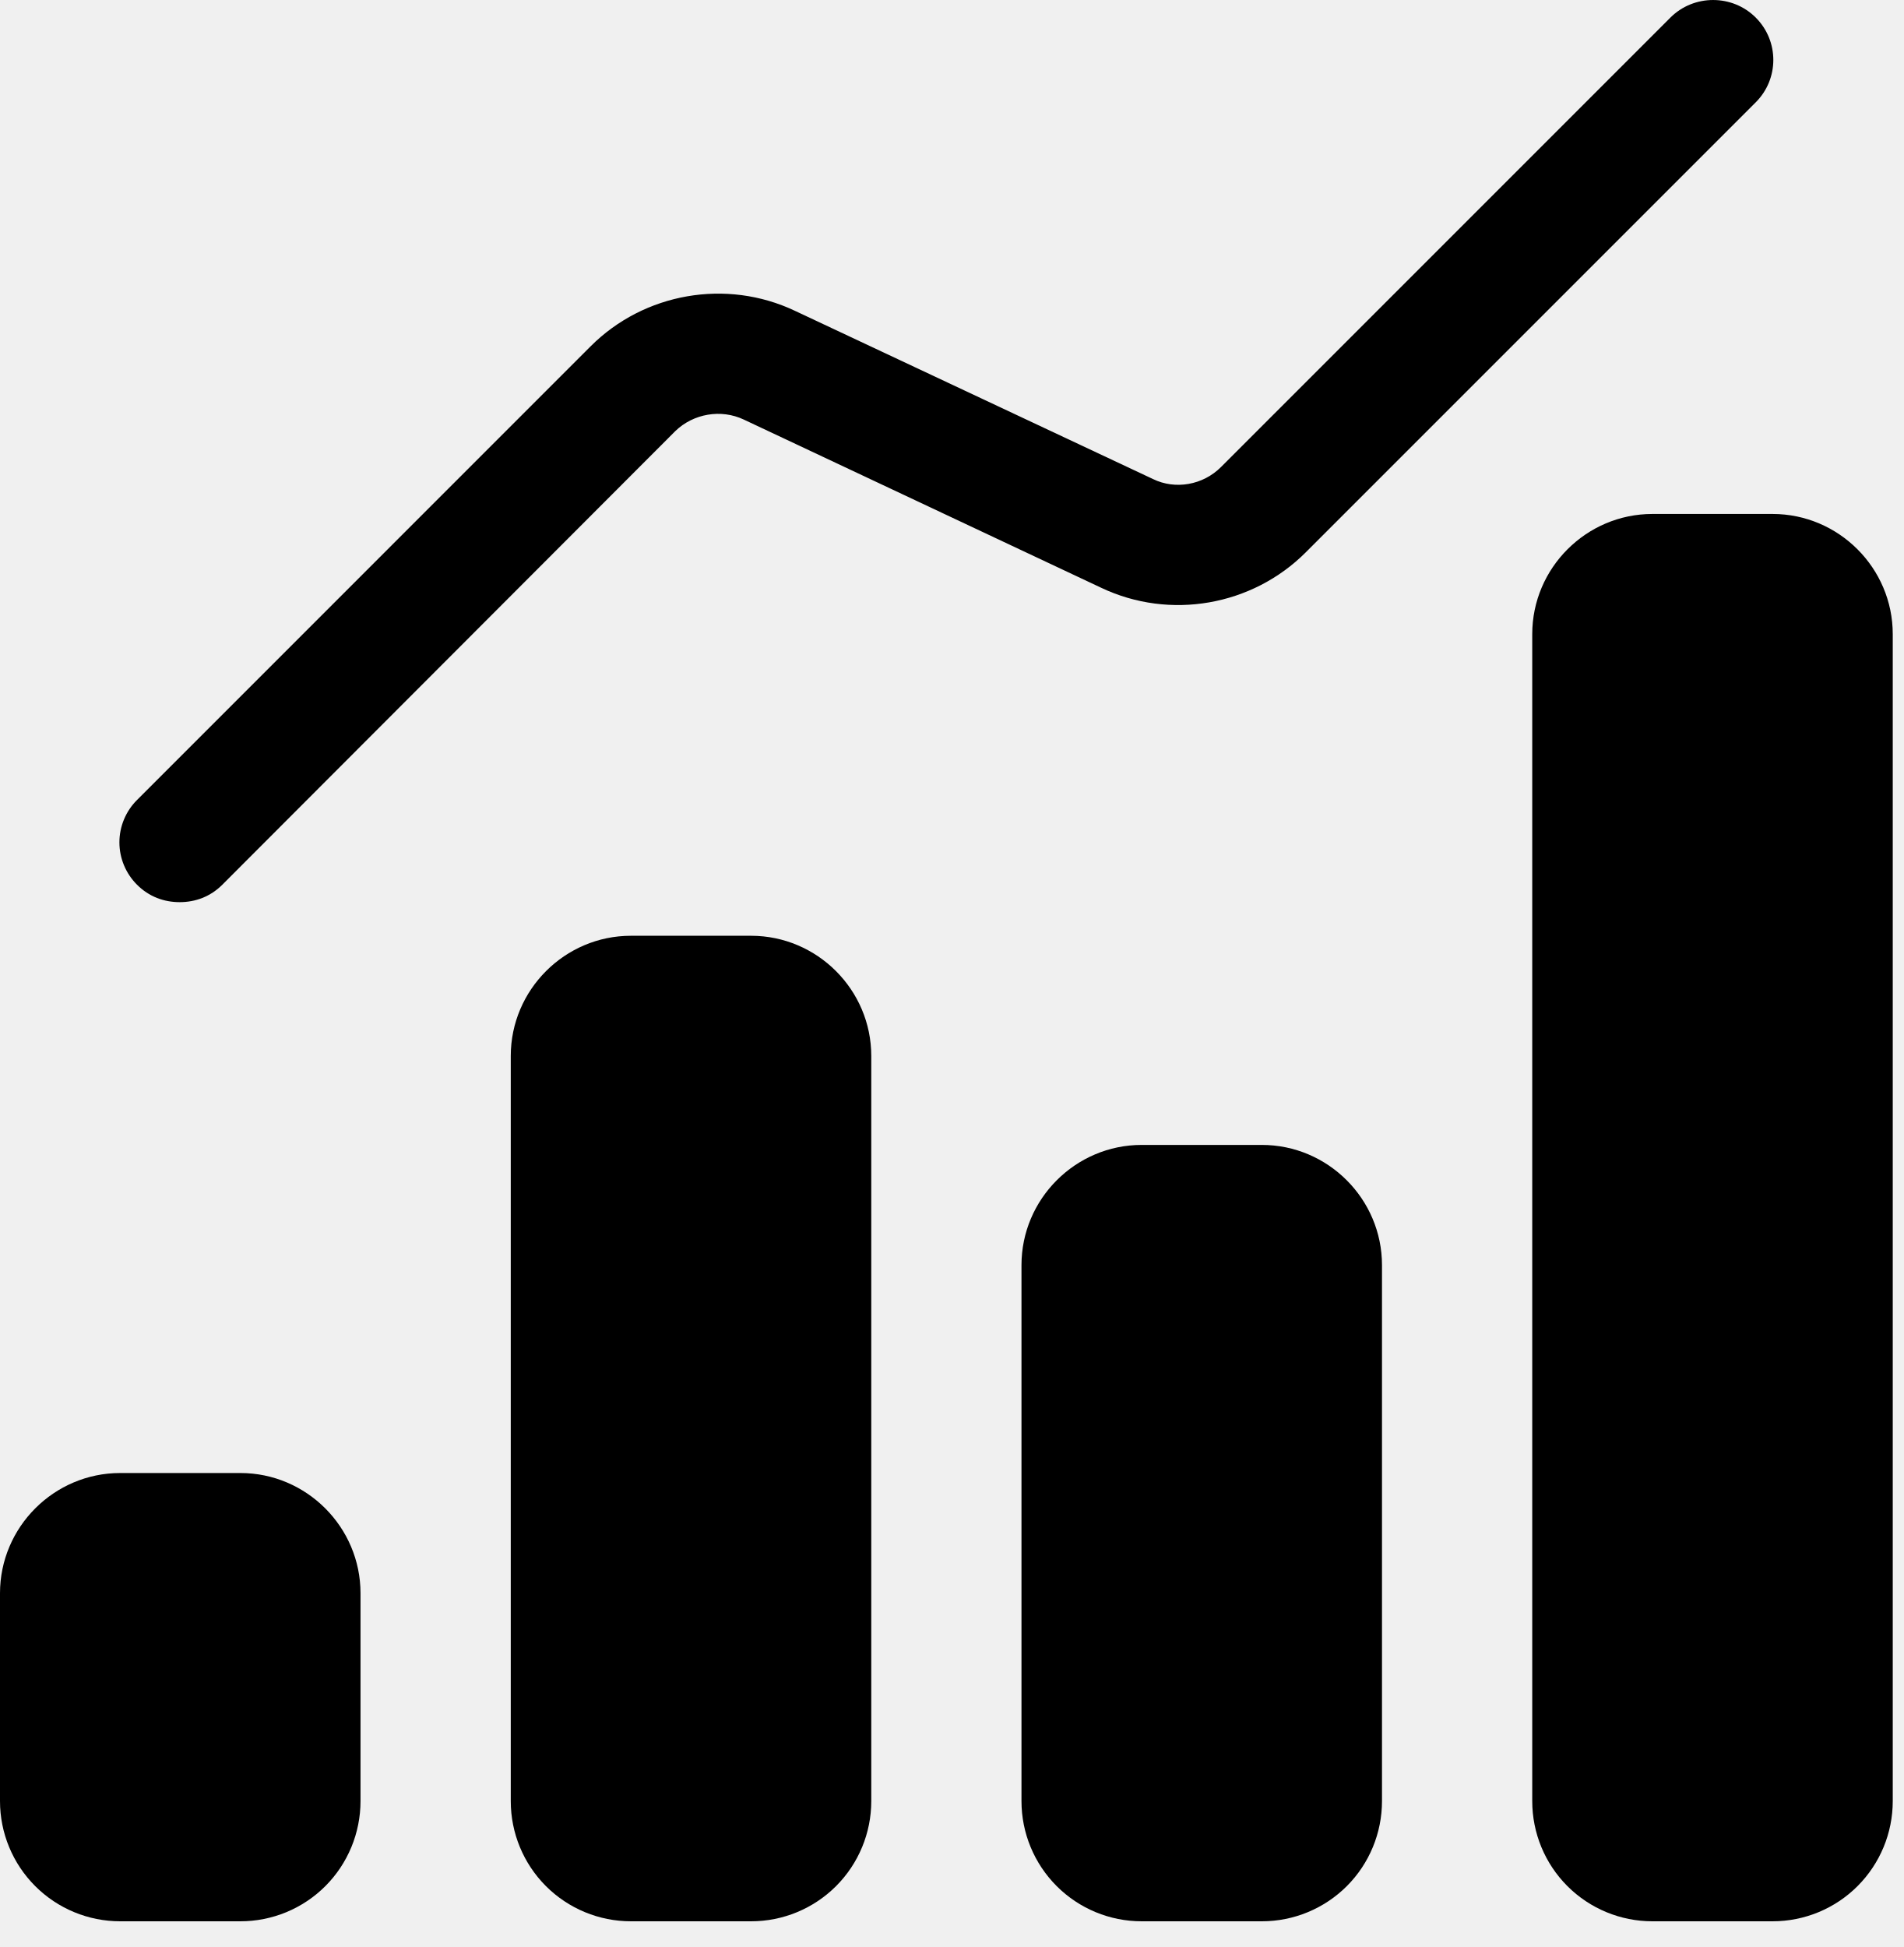
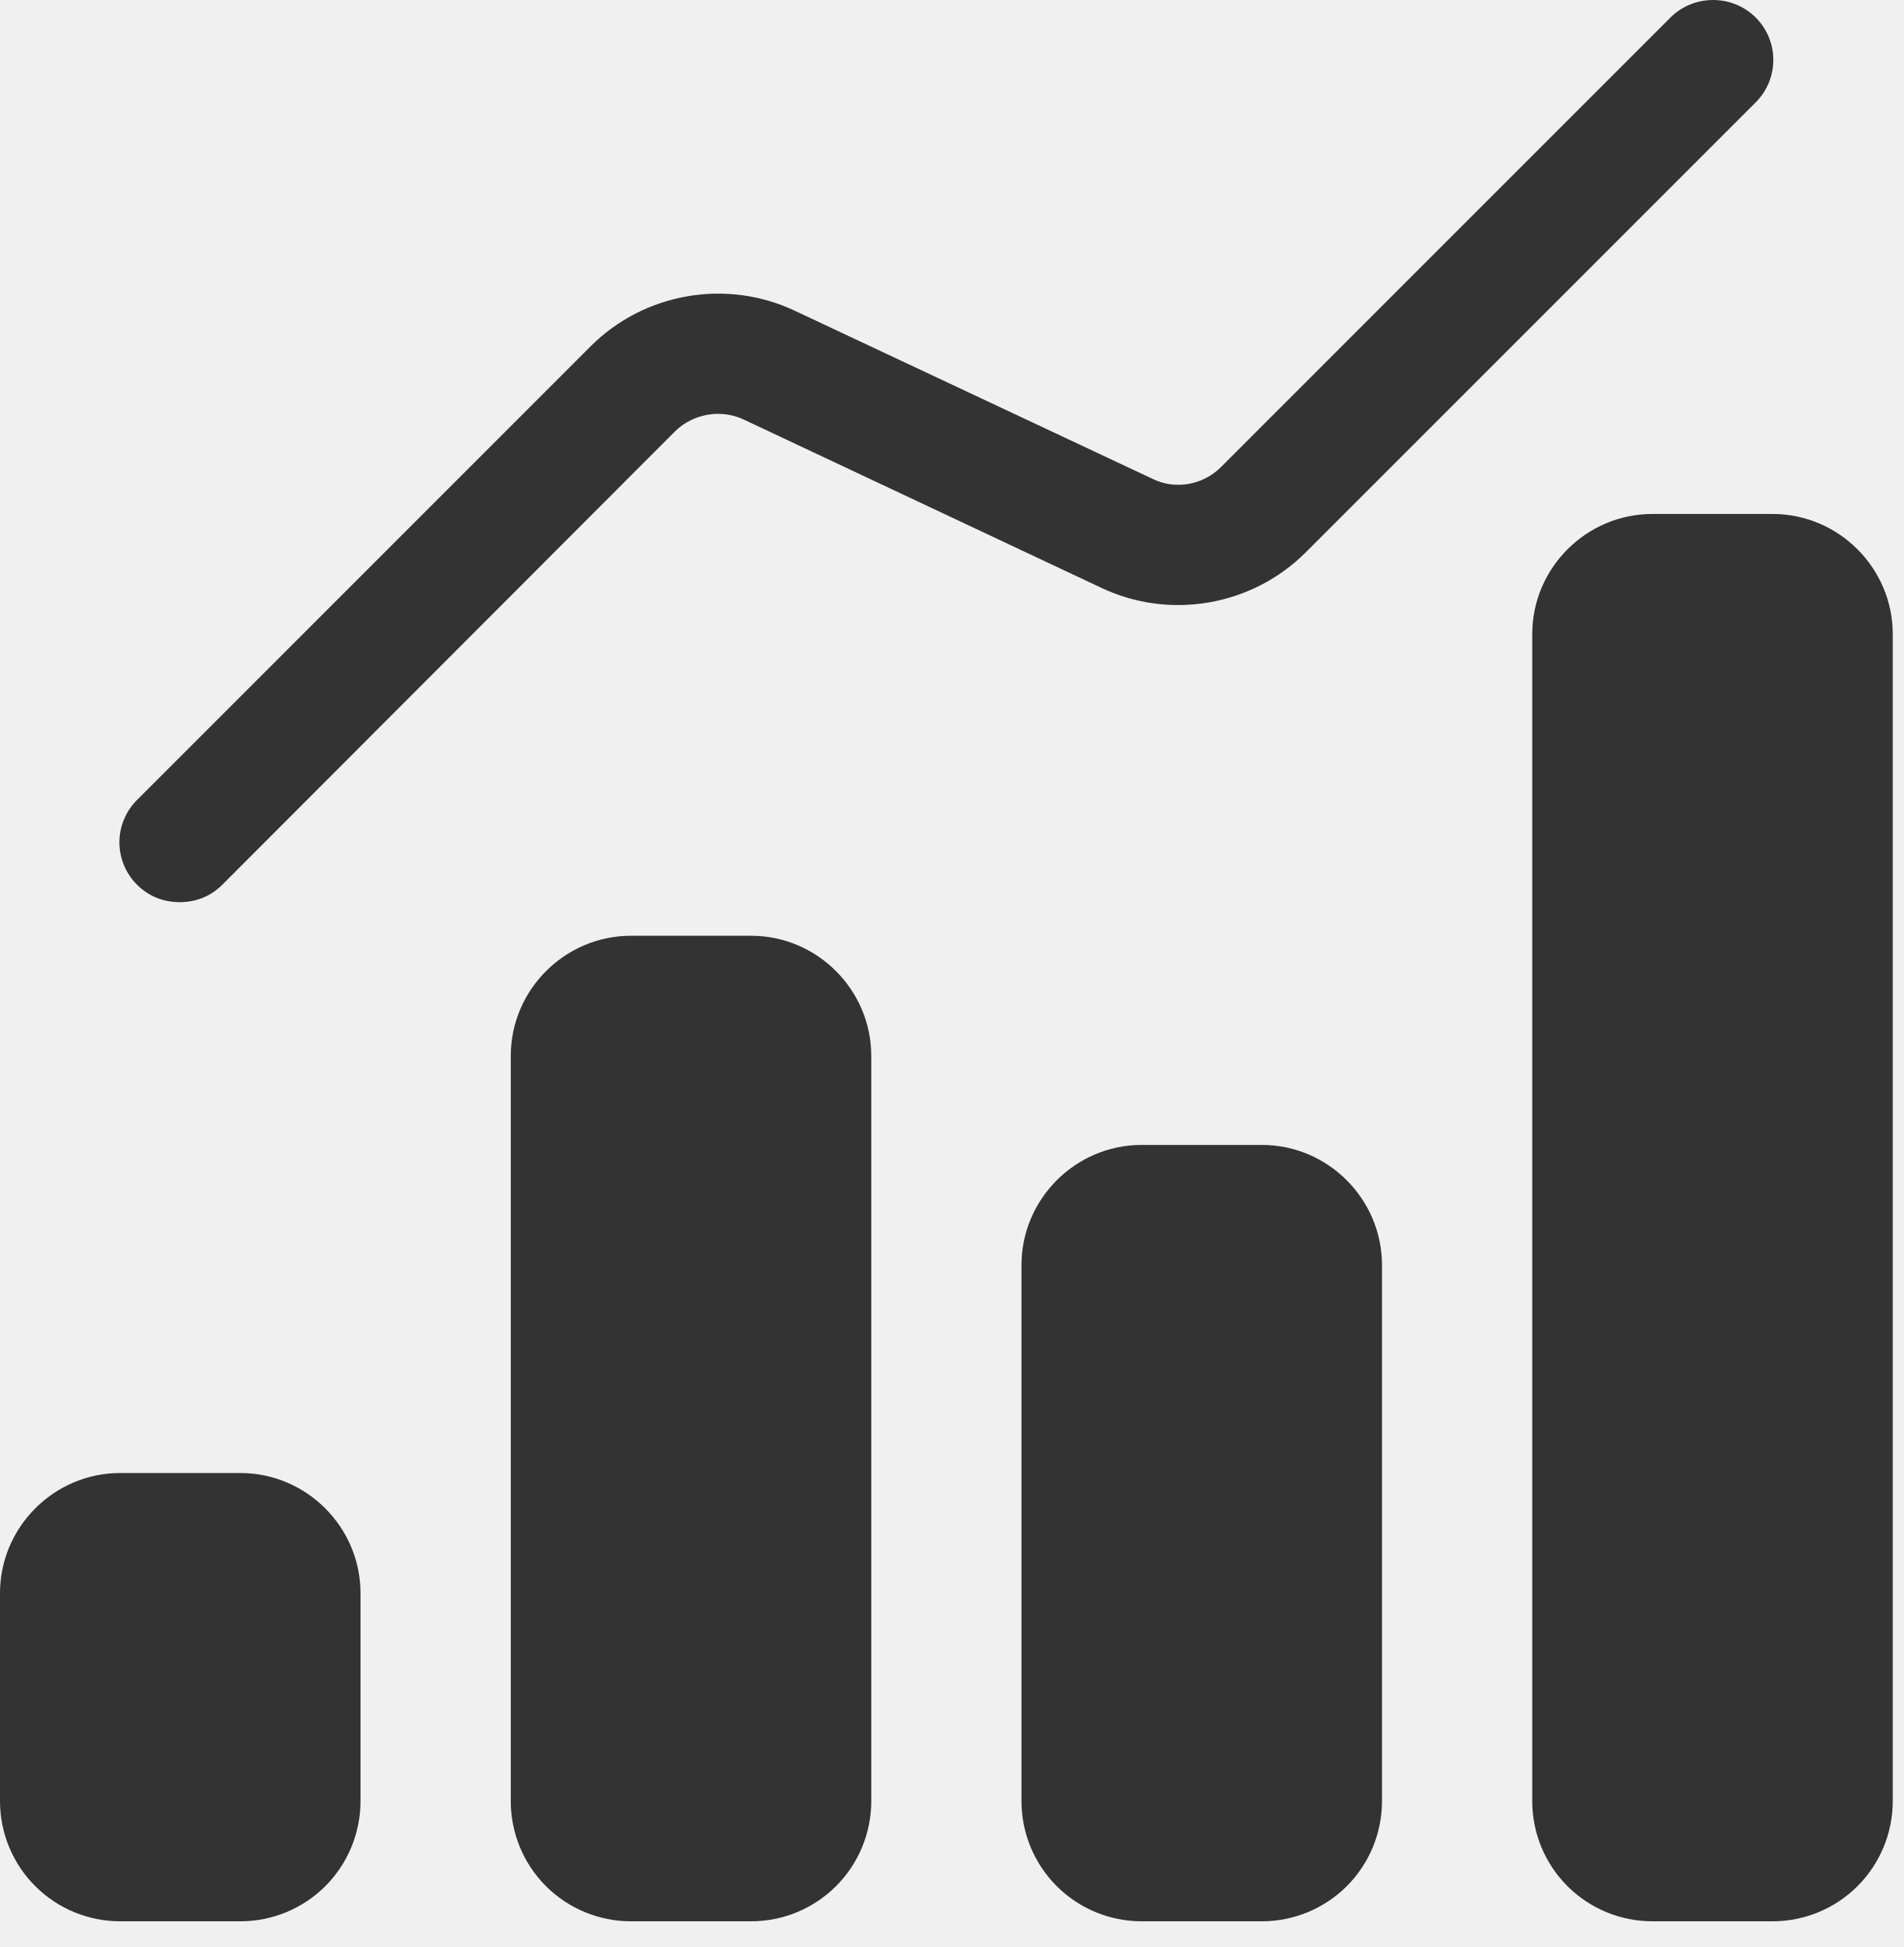
<svg xmlns="http://www.w3.org/2000/svg" width="44" height="45" viewBox="0 0 44 45" fill="none">
-   <path d="M3.167 20.448C3.038 20.319 2.936 20.167 2.866 19.999C2.796 19.831 2.76 19.651 2.76 19.469C2.76 19.287 2.796 19.107 2.866 18.939C2.936 18.771 3.038 18.618 3.167 18.49L13.653 8.003C14.889 6.767 16.792 6.434 18.375 7.184L26.653 11.073C27.167 11.323 27.806 11.212 28.222 10.795L38.611 0.406C39.153 -0.135 40.042 -0.135 40.583 0.406C41.125 0.948 41.125 1.823 40.583 2.365L30.181 12.767C28.944 14.004 27.042 14.337 25.458 13.587L17.194 9.698C16.667 9.448 16.028 9.559 15.611 9.962L5.139 20.448C4.861 20.726 4.514 20.851 4.153 20.851C3.792 20.851 3.444 20.726 3.167 20.448ZM20.139 24.406V41.629C20.139 42.365 19.846 43.072 19.325 43.593C18.804 44.114 18.098 44.406 17.361 44.406H14.583C13.847 44.406 13.14 44.114 12.619 43.593C12.098 43.072 11.806 42.365 11.806 41.629V24.406C11.806 22.878 13.056 21.628 14.583 21.628H17.361C18.889 21.628 20.139 22.878 20.139 24.406ZM43.75 14.656V41.629C43.75 42.365 43.457 43.072 42.936 43.593C42.416 44.114 41.709 44.406 40.972 44.406H38.194C37.458 44.406 36.751 44.114 36.23 43.593C35.709 43.072 35.417 42.365 35.417 41.629V14.656C35.417 13.129 36.667 11.879 38.194 11.879H40.972C42.5 11.879 43.75 13.129 43.75 14.656ZM8.333 36.823V41.629C8.333 41.993 8.261 42.355 8.122 42.691C7.982 43.029 7.778 43.335 7.52 43.593C7.262 43.851 6.956 44.055 6.619 44.195C6.282 44.334 5.92 44.406 5.556 44.406H2.778C2.041 44.406 1.335 44.114 0.814 43.593C0.293 43.072 0 42.365 0 41.629V36.823C0 35.295 1.25 34.045 2.778 34.045H5.556C7.083 34.045 8.333 35.295 8.333 36.823ZM31.944 29.24V41.629C31.944 42.365 31.652 43.072 31.131 43.593C30.61 44.114 29.903 44.406 29.167 44.406H26.389C25.652 44.406 24.946 44.114 24.425 43.593C23.904 43.072 23.611 42.365 23.611 41.629V29.24C23.611 27.712 24.861 26.462 26.389 26.462H29.167C30.694 26.462 31.944 27.712 31.944 29.24Z" fill="black" />
+   <g clip-path="url(#clip0_38_4)">
+     <path d="M3.167 20.448C3.038 20.319 2.936 20.167 2.866 19.999C2.796 19.831 2.76 19.651 2.76 19.469C2.76 19.287 2.796 19.107 2.866 18.939C2.936 18.771 3.038 18.618 3.167 18.49L13.653 8.003C14.889 6.767 16.792 6.434 18.375 7.184L26.653 11.073C27.167 11.323 27.806 11.212 28.222 10.795L38.611 0.406C39.153 -0.135 40.042 -0.135 40.583 0.406C41.125 0.948 41.125 1.823 40.583 2.365L30.181 12.767C28.944 14.004 27.042 14.337 25.458 13.587L17.194 9.698C16.667 9.448 16.028 9.559 15.611 9.962L5.139 20.448C4.861 20.726 4.514 20.851 4.153 20.851C3.792 20.851 3.444 20.726 3.167 20.448ZM20.139 24.406V41.629C20.139 42.365 19.846 43.072 19.325 43.593C18.804 44.114 18.098 44.406 17.361 44.406H14.583C13.847 44.406 13.14 44.114 12.619 43.593C12.098 43.072 11.806 42.365 11.806 41.629V24.406C11.806 22.878 13.056 21.628 14.583 21.628H17.361C18.889 21.628 20.139 22.878 20.139 24.406ZM43.75 14.656V41.629C43.75 42.365 43.457 43.072 42.936 43.593C42.416 44.114 41.709 44.406 40.972 44.406H38.194C37.458 44.406 36.751 44.114 36.23 43.593C35.709 43.072 35.417 42.365 35.417 41.629V14.656C35.417 13.129 36.667 11.879 38.194 11.879H40.972C42.5 11.879 43.75 13.129 43.75 14.656ZM8.333 36.823V41.629C8.333 41.993 8.261 42.355 8.122 42.691C7.982 43.029 7.778 43.335 7.52 43.593C7.262 43.851 6.956 44.055 6.619 44.195C6.282 44.334 5.92 44.406 5.556 44.406H2.778C2.041 44.406 1.335 44.114 0.814 43.593C0.293 43.072 0 42.365 0 41.629V36.823C0 35.295 1.25 34.045 2.778 34.045H5.556C7.083 34.045 8.333 35.295 8.333 36.823ZM31.944 29.24V41.629C31.944 42.365 31.652 43.072 31.131 43.593C30.61 44.114 29.903 44.406 29.167 44.406H26.389C25.652 44.406 24.946 44.114 24.425 43.593C23.904 43.072 23.611 42.365 23.611 41.629V29.24C23.611 27.712 24.861 26.462 26.389 26.462H29.167C30.694 26.462 31.944 27.712 31.944 29.24Z" fill="#333333" />
+   </g>
+   <defs>
+     <clipPath id="clip0_38_4">
+       <rect width="44" height="45" fill="white" />
+     </clipPath>
+   </defs>
</svg>
